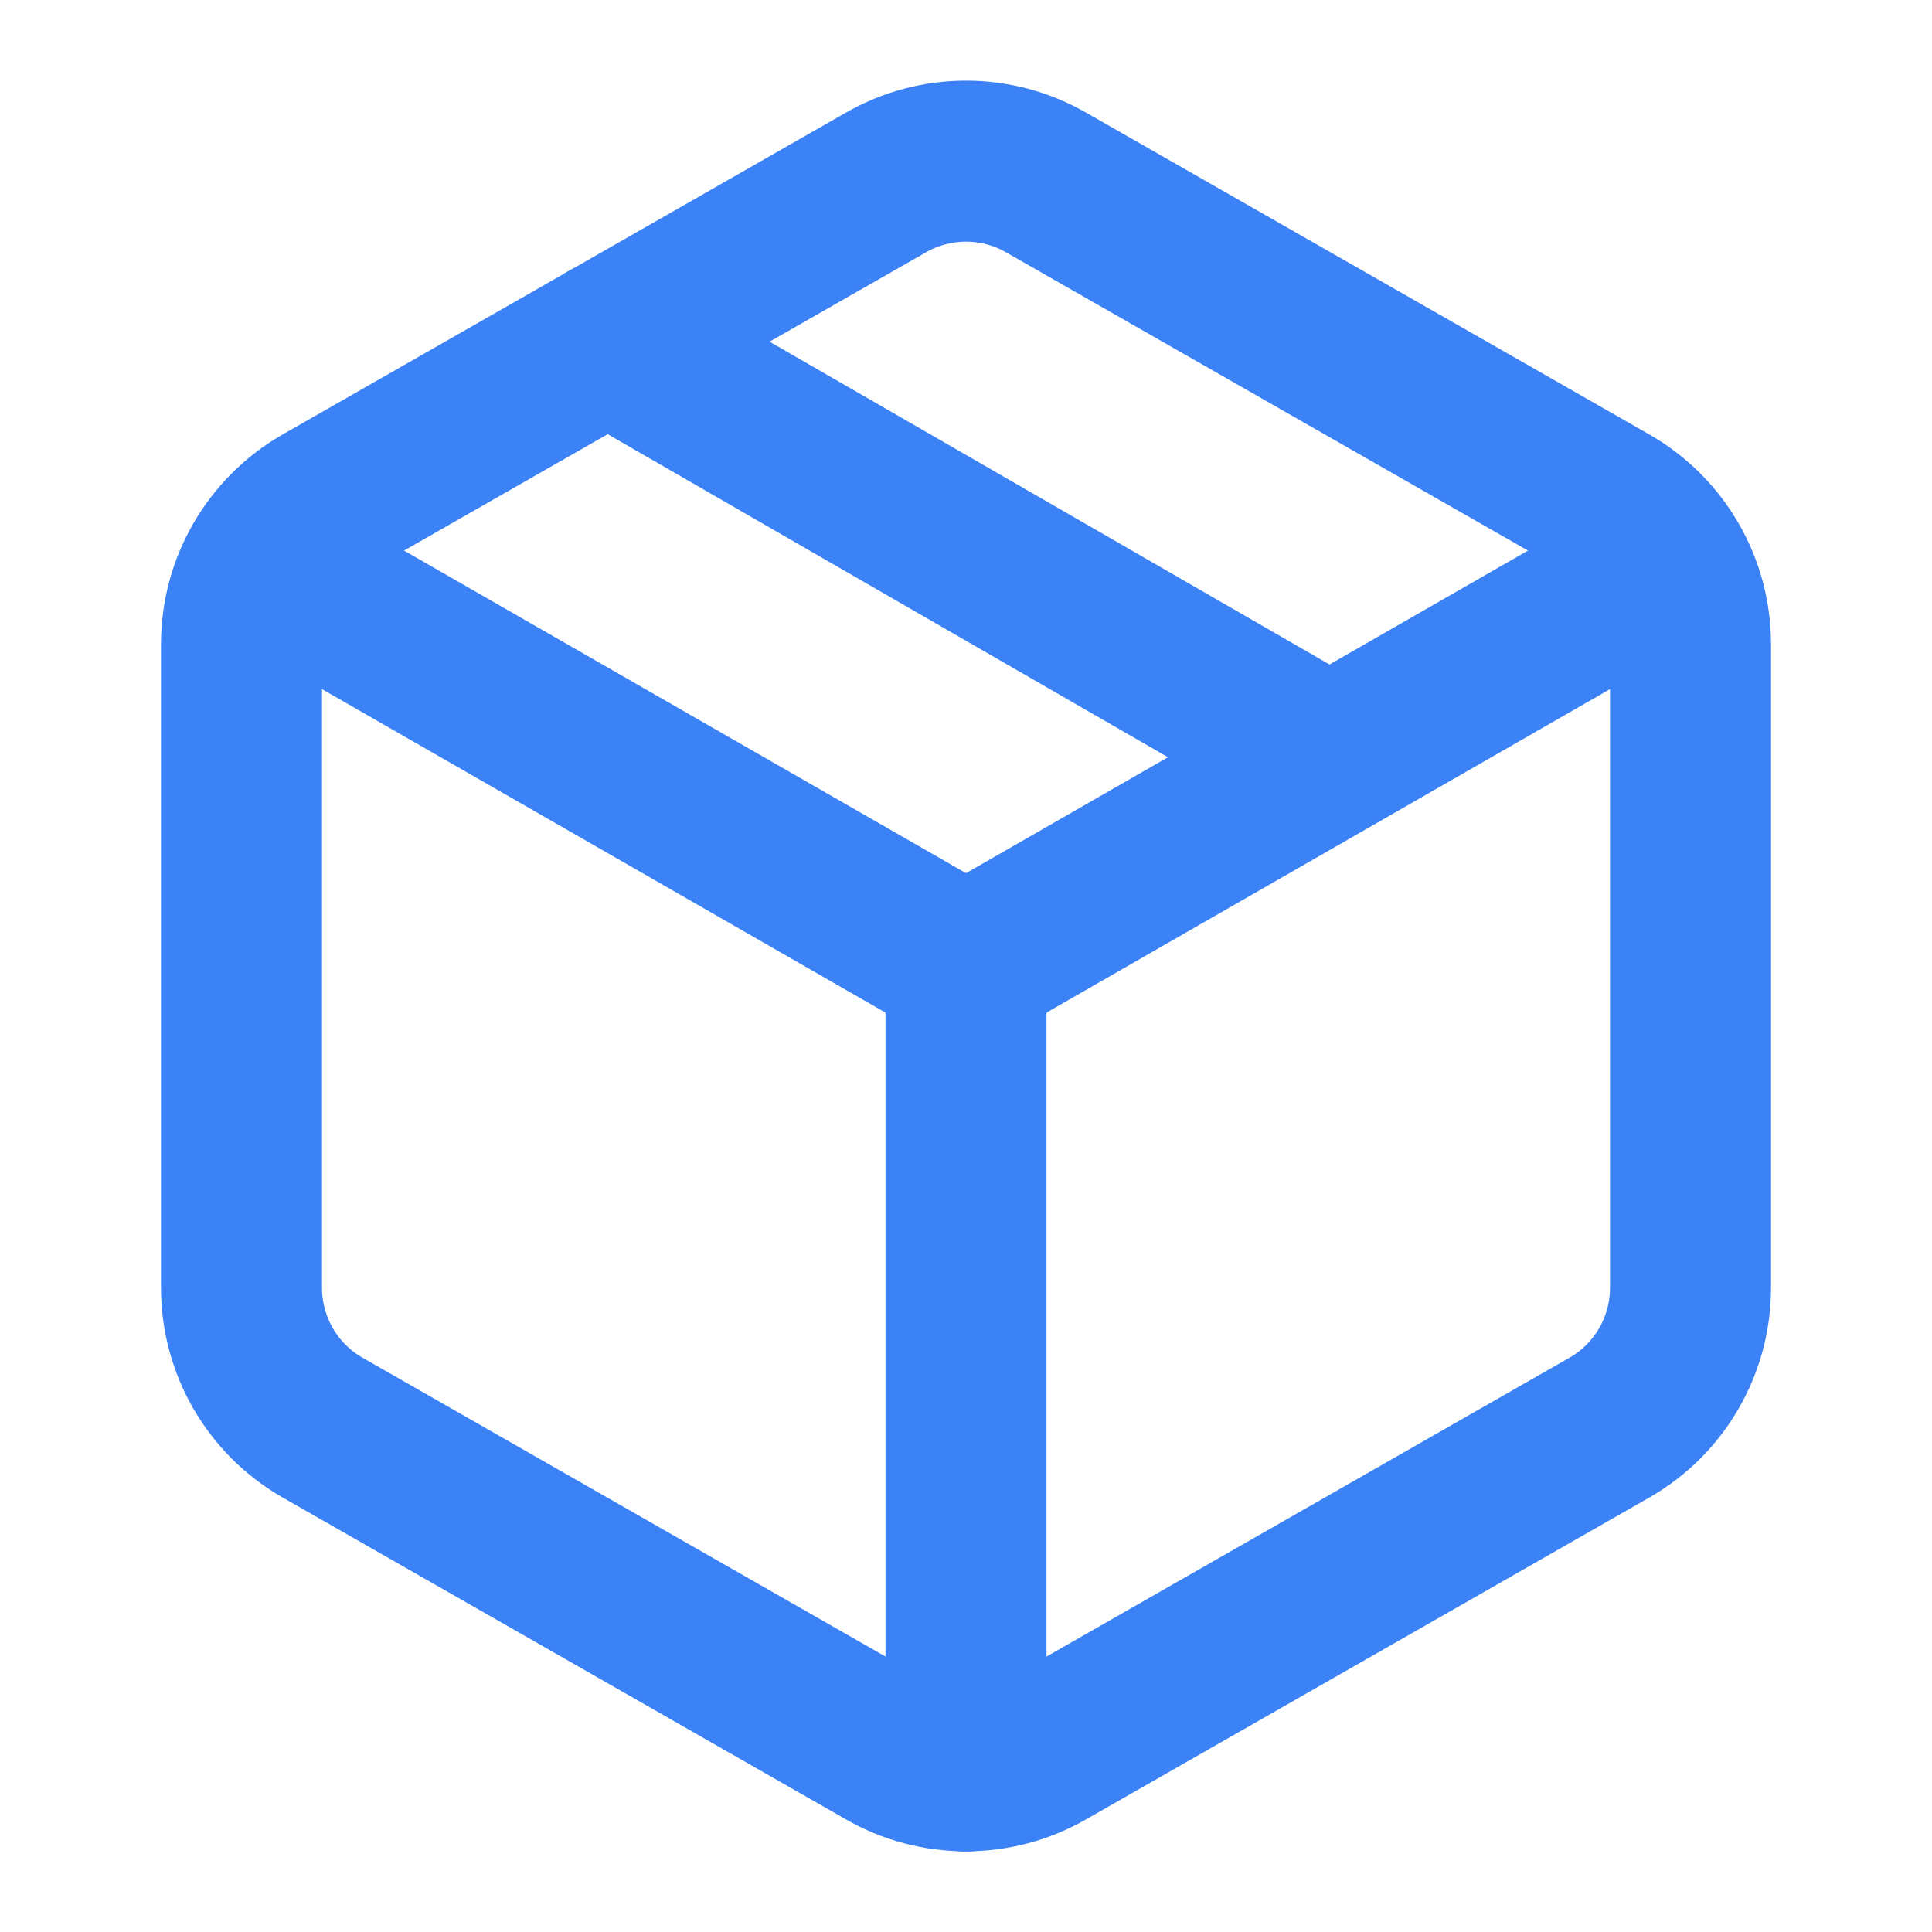
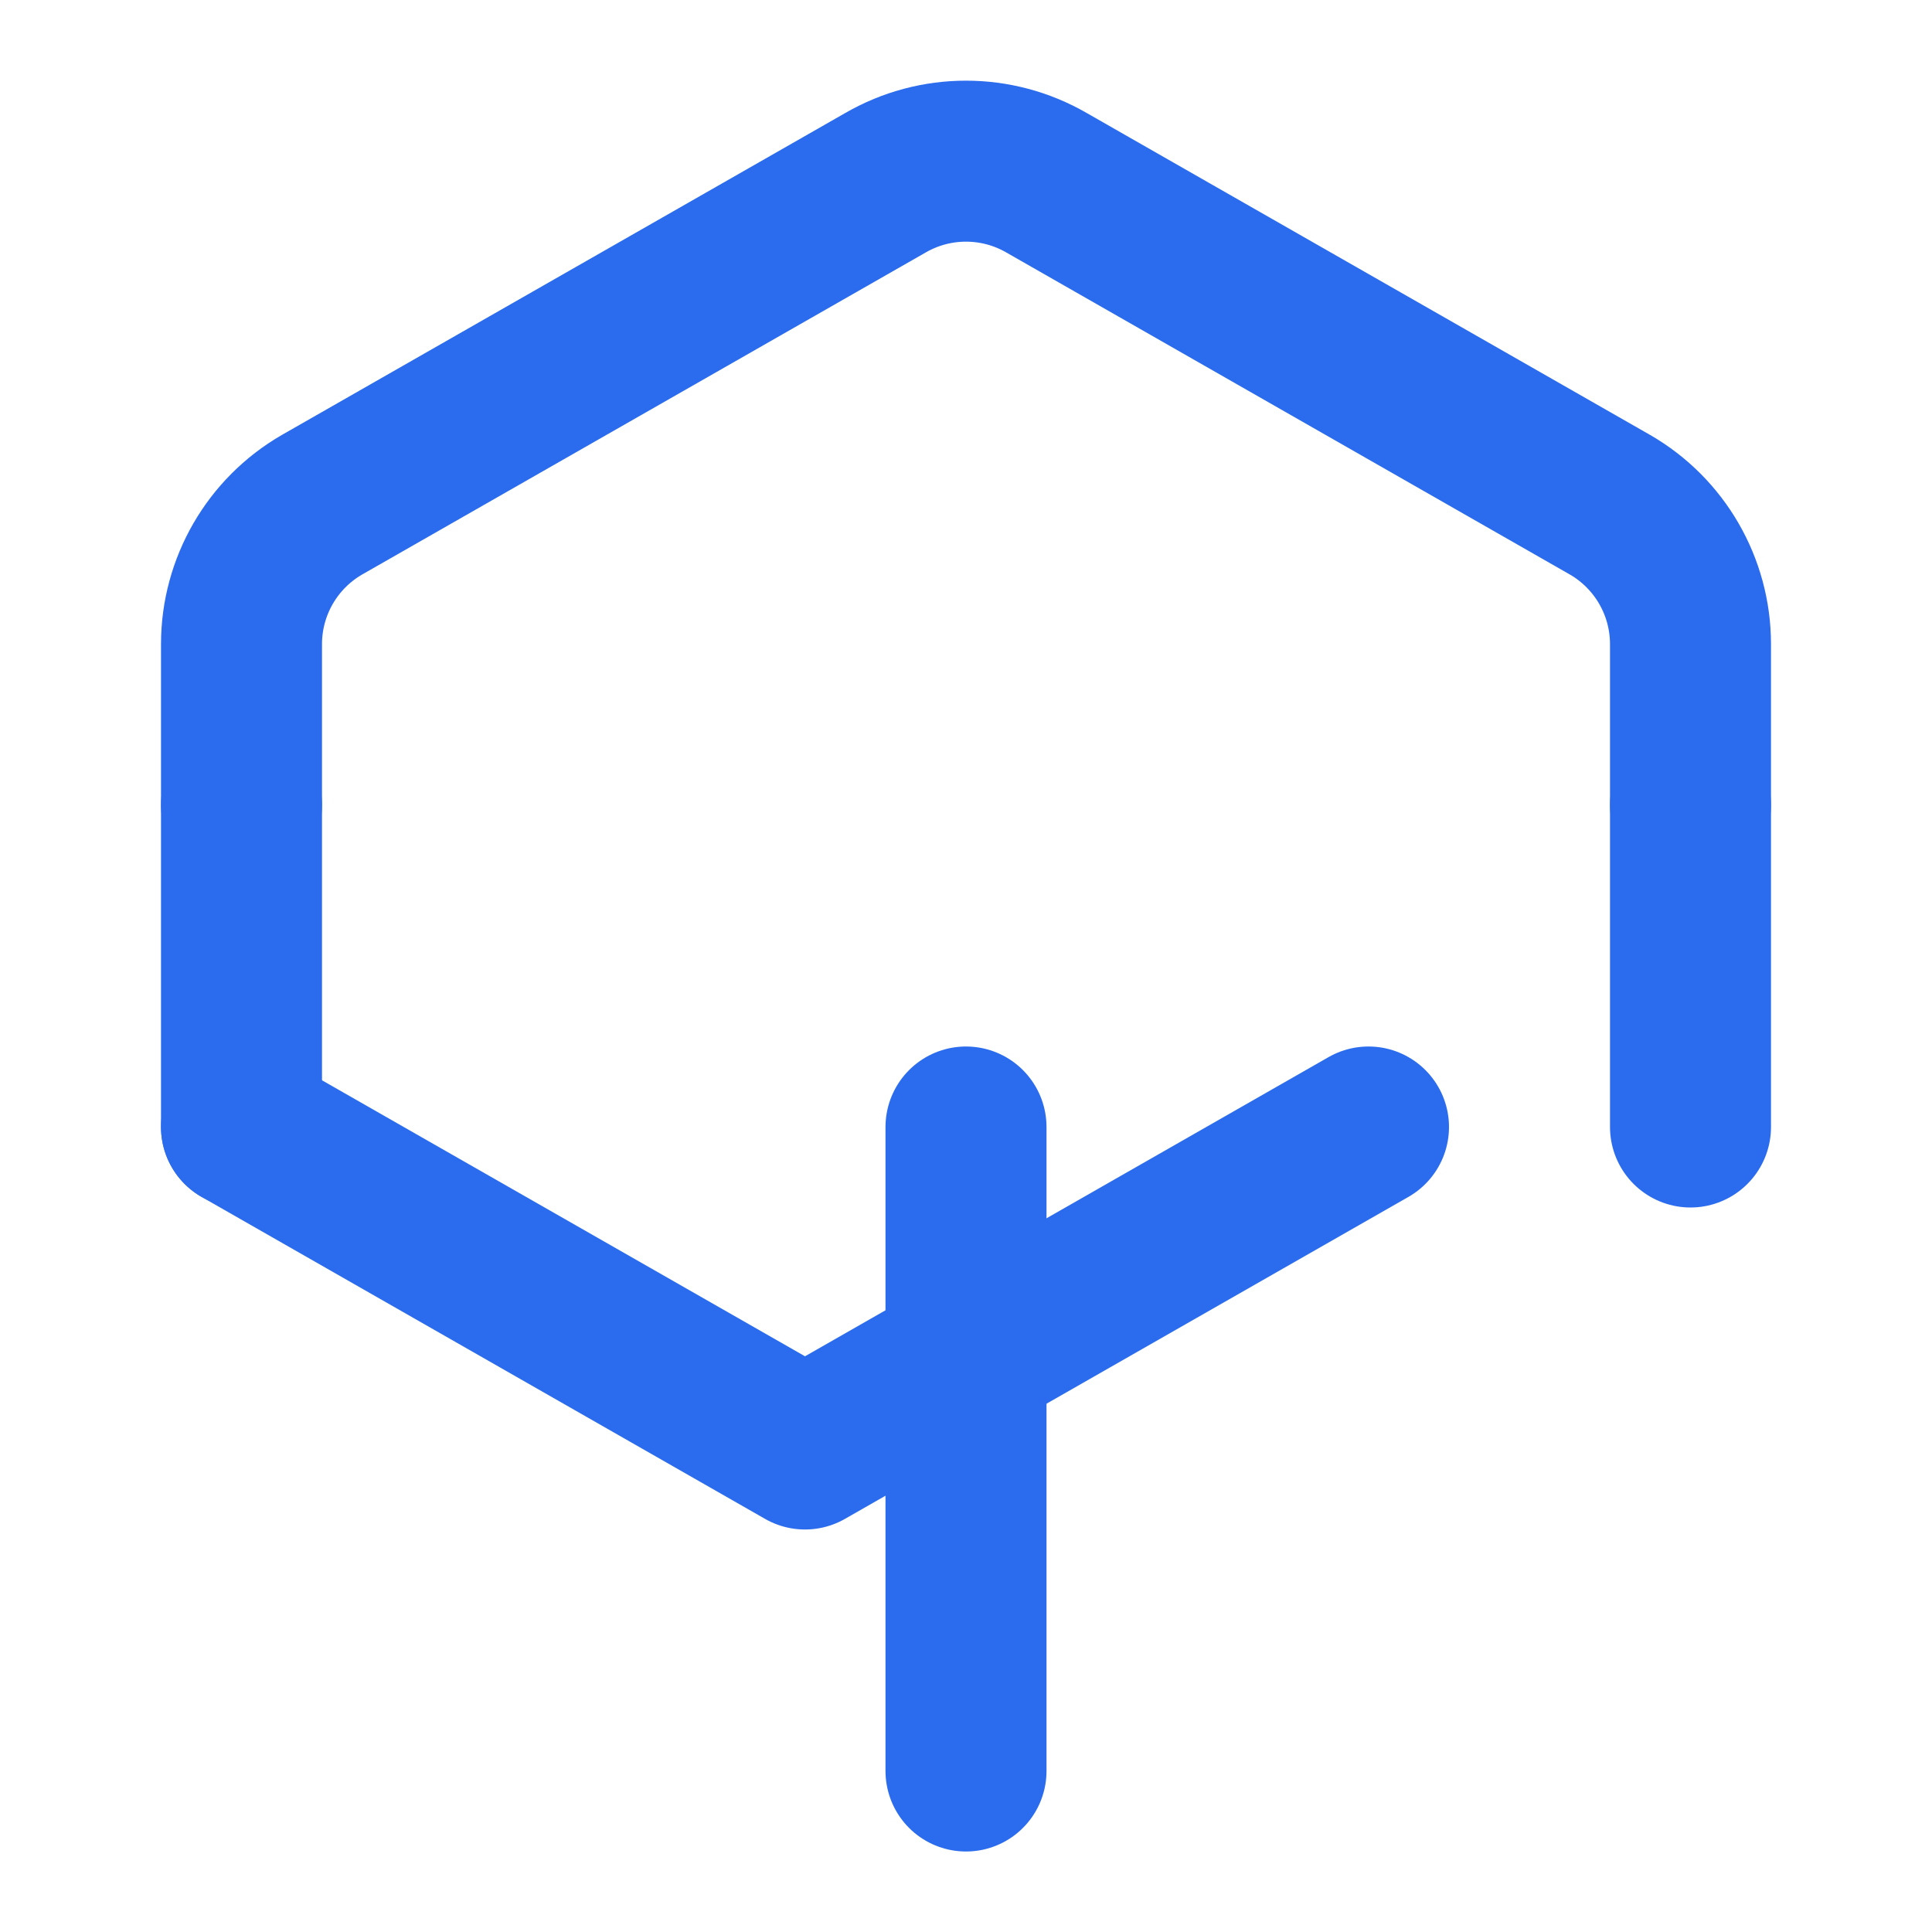
- <svg xmlns="http://www.w3.org/2000/svg" width="24" height="24" viewBox="0 0 24 24" fill="none" stroke="#3b82f6" stroke-width="2" stroke-linecap="round" stroke-linejoin="round">
-   <path d="M16.5 9.4 7.55 4.24" />
-   <path d="M21 16V8a2 2 0 0 0-1-1.73l-7-4a2 2 0 0 0-2 0l-7 4A2 2 0 0 0 3 8v8a2 2 0 0 0 1 1.73l7 4a2 2 0 0 0 2 0l7-4A2 2 0 0 0 21 16z" />
-   <polyline points="3.29 7 12 12 20.71 7" />
-   <line x1="12" y1="22" x2="12" y2="12" />
+ <svg xmlns="http://www.w3.org/2000/svg" width="24" height="24" viewBox="0 0 24 24" fill="none" stroke="currentColor" stroke-width="2" stroke-linecap="round" stroke-linejoin="round">
+   <path d="M21 10V8a2 2 0 0 0-1-1.73l-7-4a2 2 0 0 0-2 0l-7 4A2 2 0 0 0 3 8v2" />
+   <path d="M3 14v-4" />
+   <path d="M21 14v-4" />
+   <path d="m3 14 7 4 7-4" />
+   <path d="M12 22v-8" />
+   <style>
+     path {
+       stroke: hsl(220 85% 55%);
+     }
+   </style>
</svg>
